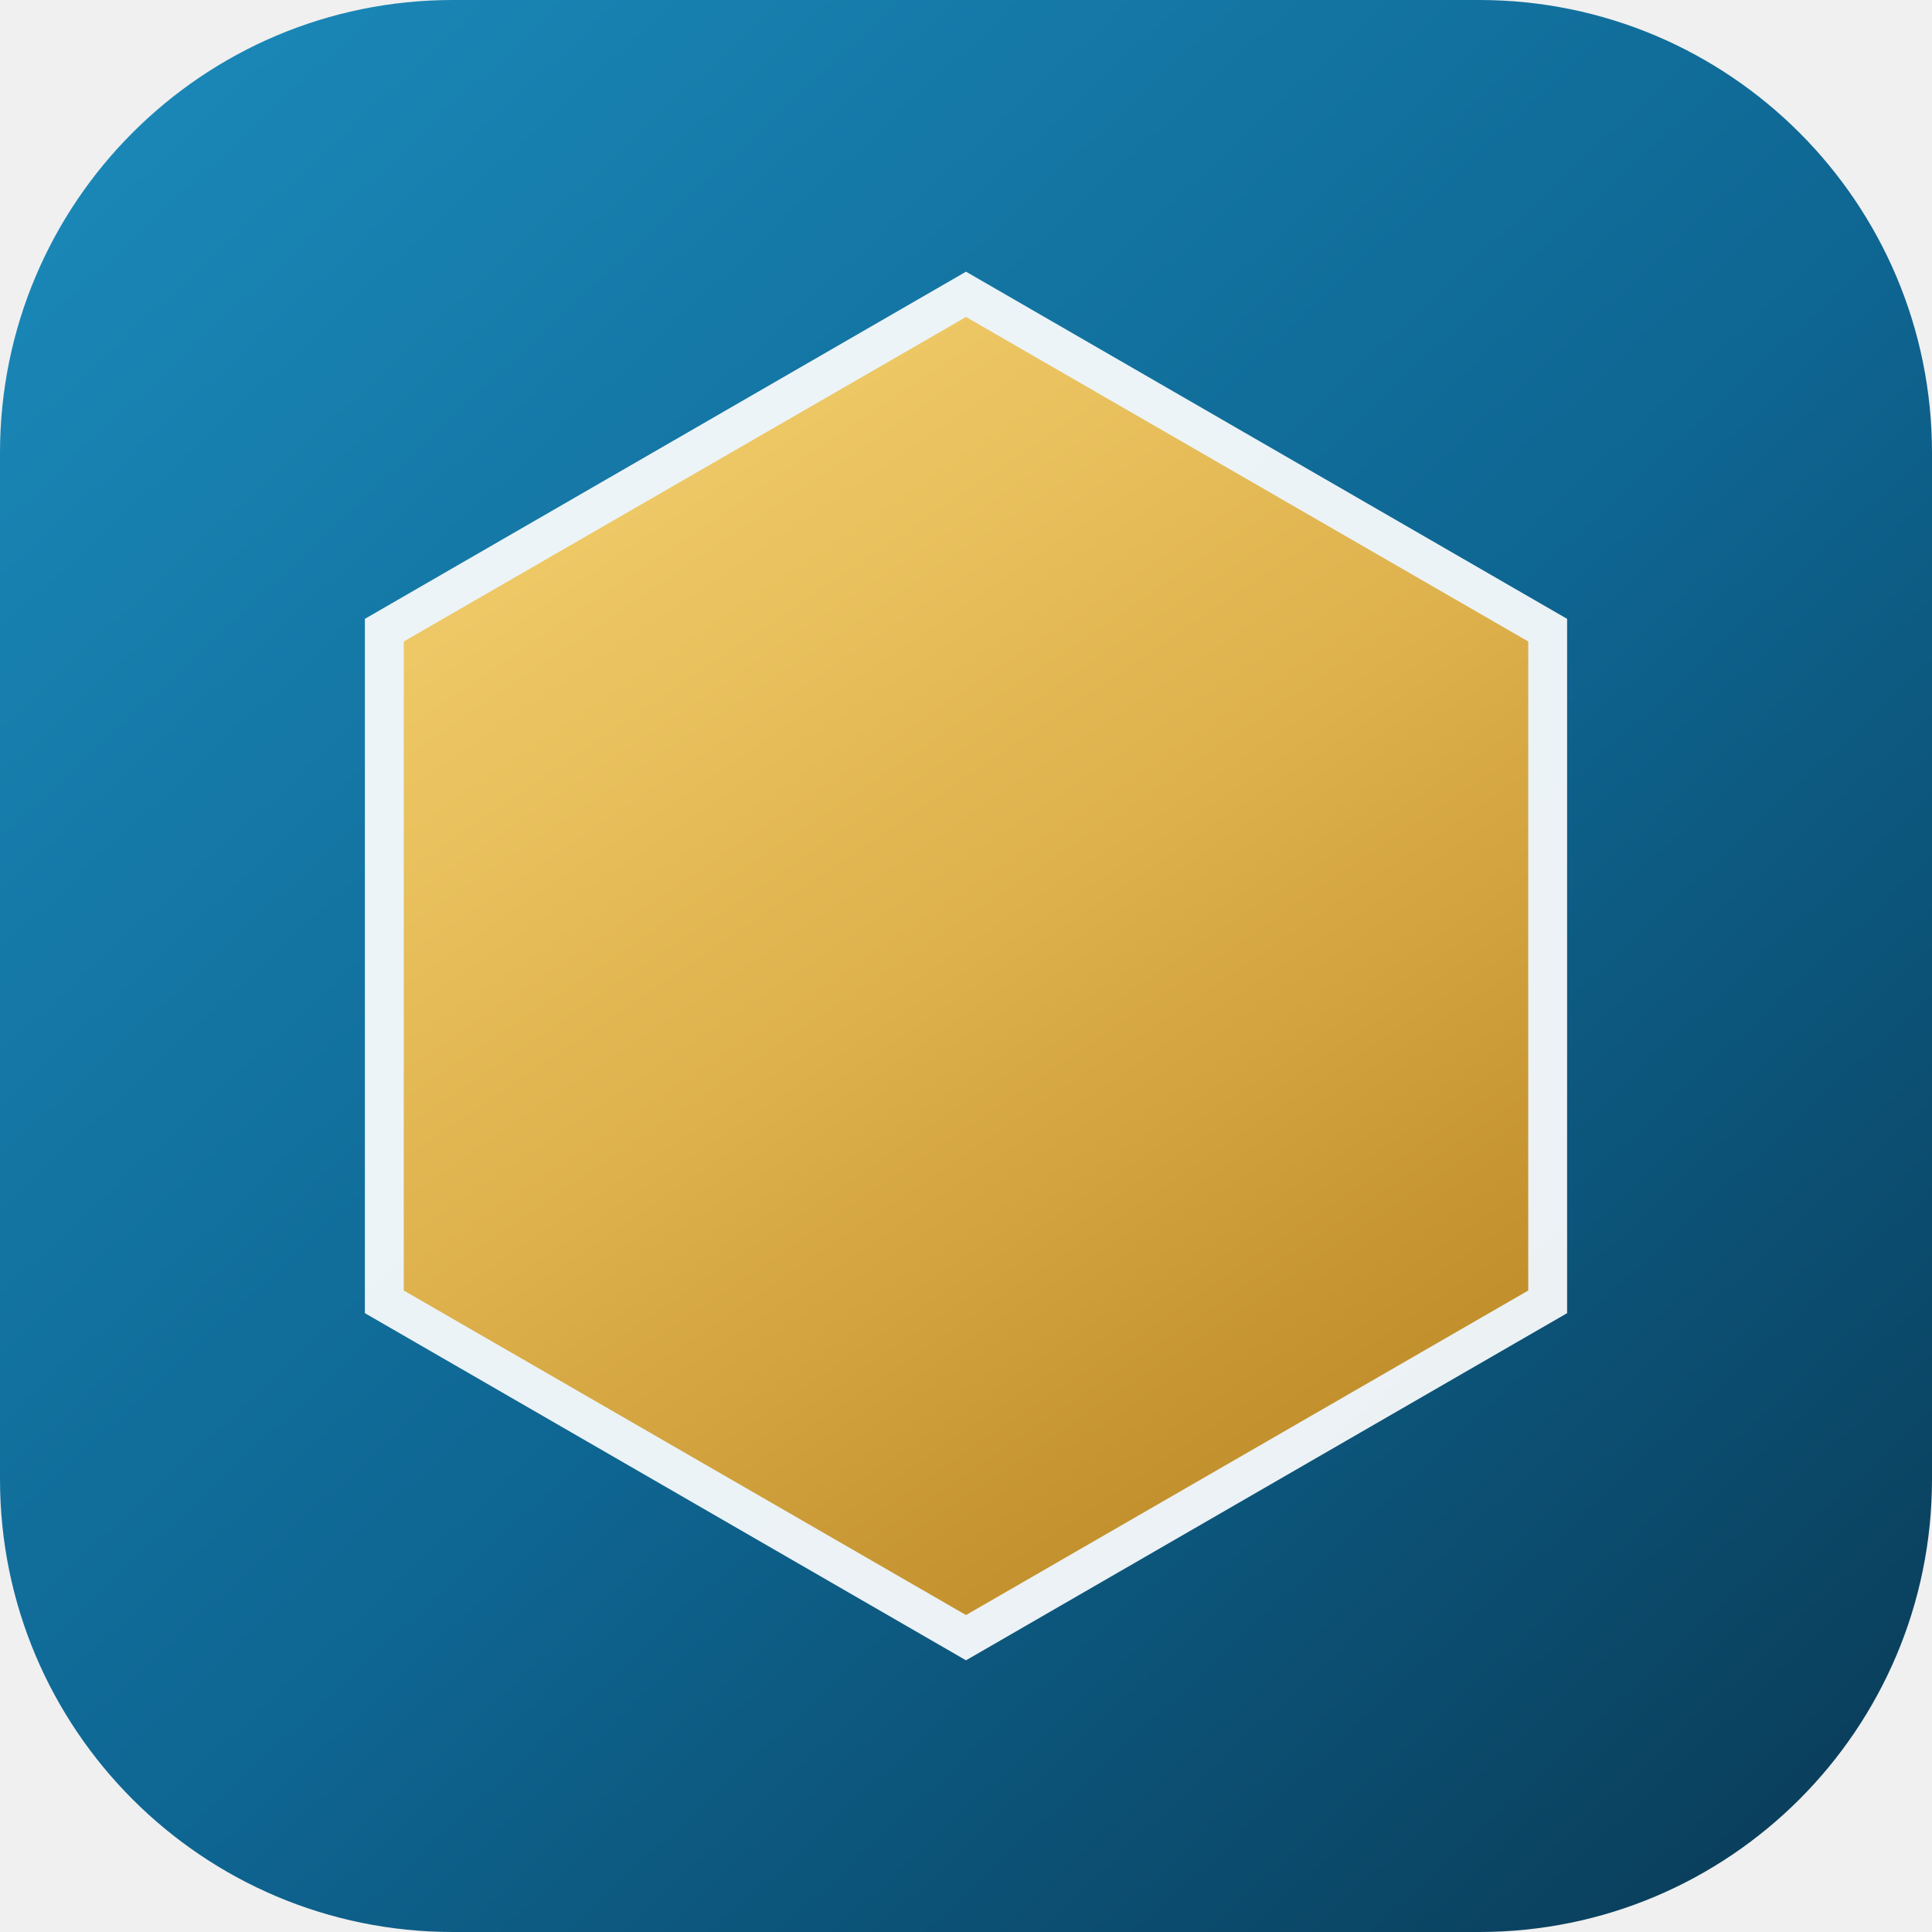
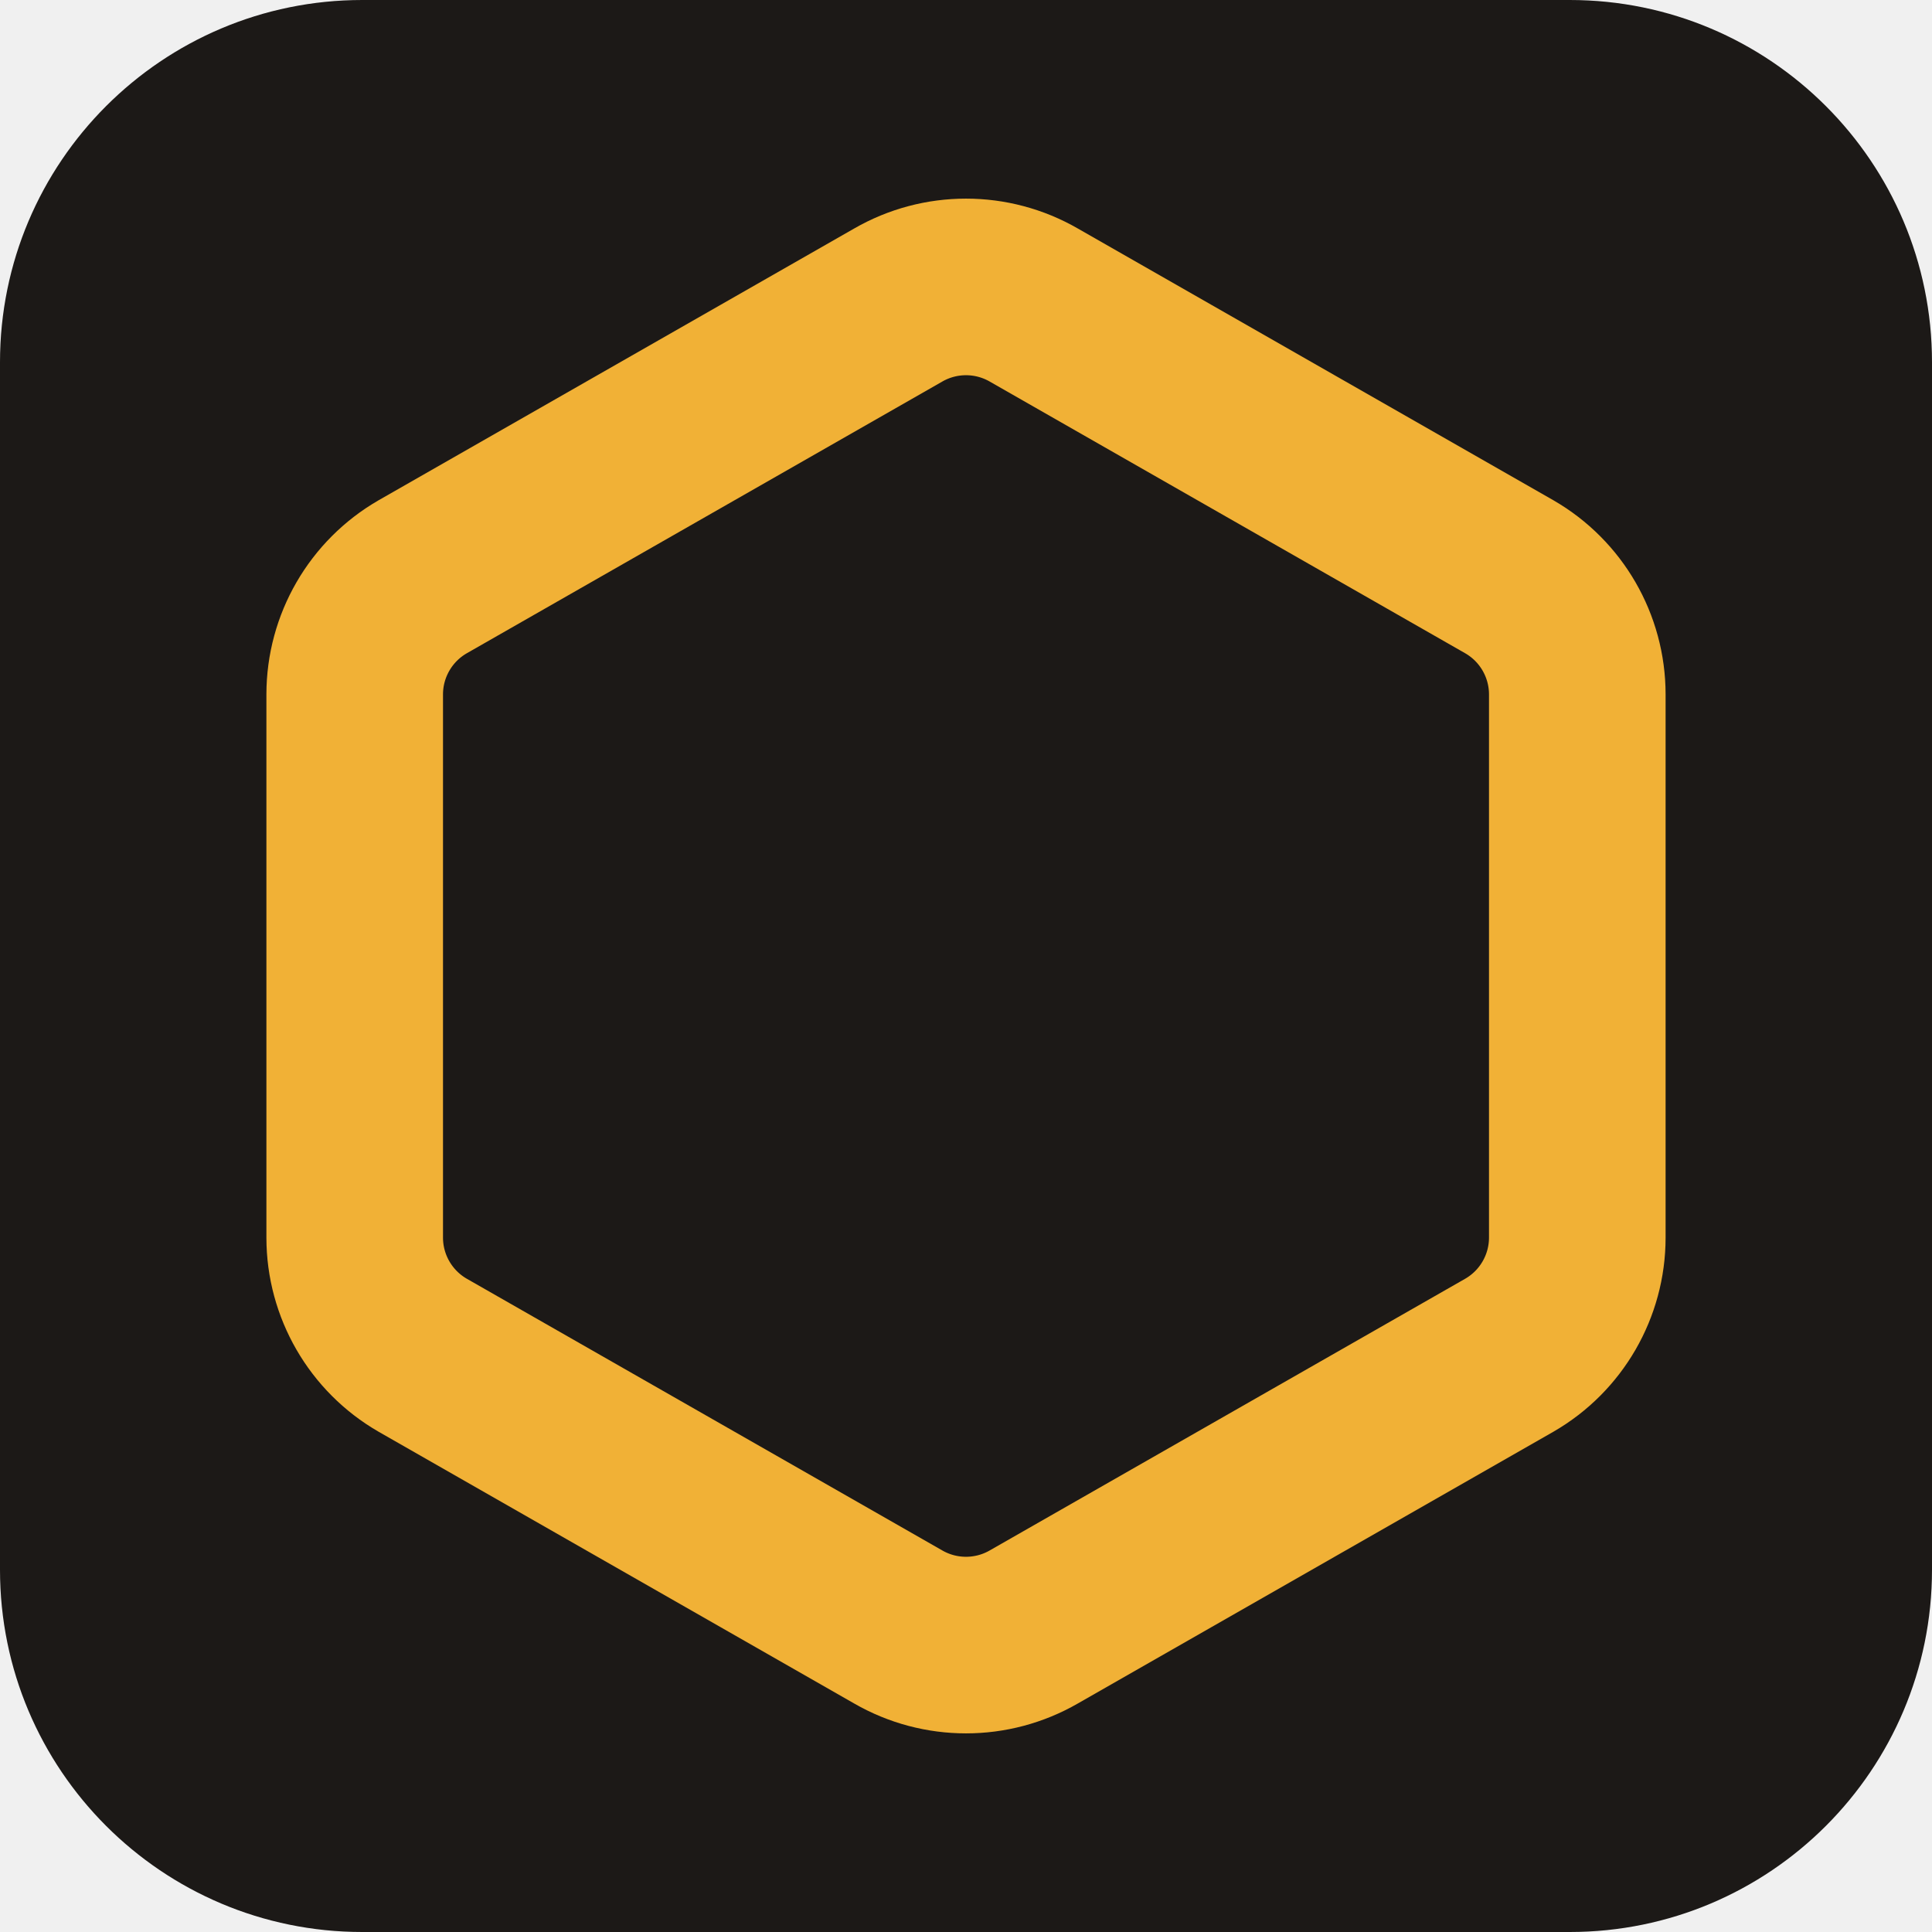
<svg xmlns="http://www.w3.org/2000/svg" width="128" height="128" viewBox="0 0 512 512" fill="none">
-   <defs>
-     <linearGradient id="ctile-c" x1="40" y1="24" x2="472" y2="488" gradientUnits="userSpaceOnUse">
-       <stop stop-color="#1A87B7" />
-       <stop offset="0.55" stop-color="#0E6591" />
-       <stop offset="1" stop-color="#0A3F5C" />
-     </linearGradient>
-     <linearGradient id="cgold-c" x1="150" y1="100" x2="360" y2="410" gradientUnits="userSpaceOnUse">
-       <stop offset="0" stop-color="#F2CE6C" />
-       <stop offset="0.5" stop-color="#DDB04B" />
-       <stop offset="1" stop-color="#BC8926" />
-     </linearGradient>
-   </defs>
-   <rect width="512" height="512" rx="120" fill="url(#ctile-c)" />
-   <polygon points="256.0,72.0 415.3,164.0 415.3,348.0 256.0,440.0 96.7,348.0 96.7,164.0" fill="#FFFFFF" fill-opacity="0.92" />
-   <polygon points="256.0,84.0 405.0,170.0 405.0,342.0 256.0,428.0 107.0,342.0 107.0,170.0" fill="url(#cgold-c)" />
+   <rect width="512" height="512" rx="96" fill="#1C1917" />
+   <g transform="translate(40 40) scale(18)">
+     <path d="M21 16V8A2 2 0 0 0 20 6.27L13 2.27A2 2 0 0 0 11 2.27L4 6.27A2 2 0 0 0 3 8V16A2 2 0 0 0 4 17.73L11 21.73A2 2 0 0 0 13 21.73L20 17.73A2 2 0 0 0 21 16Z" stroke="#F1B136" stroke-width="2.6" stroke-linecap="round" stroke-linejoin="round" />
+   </g>
</svg>
